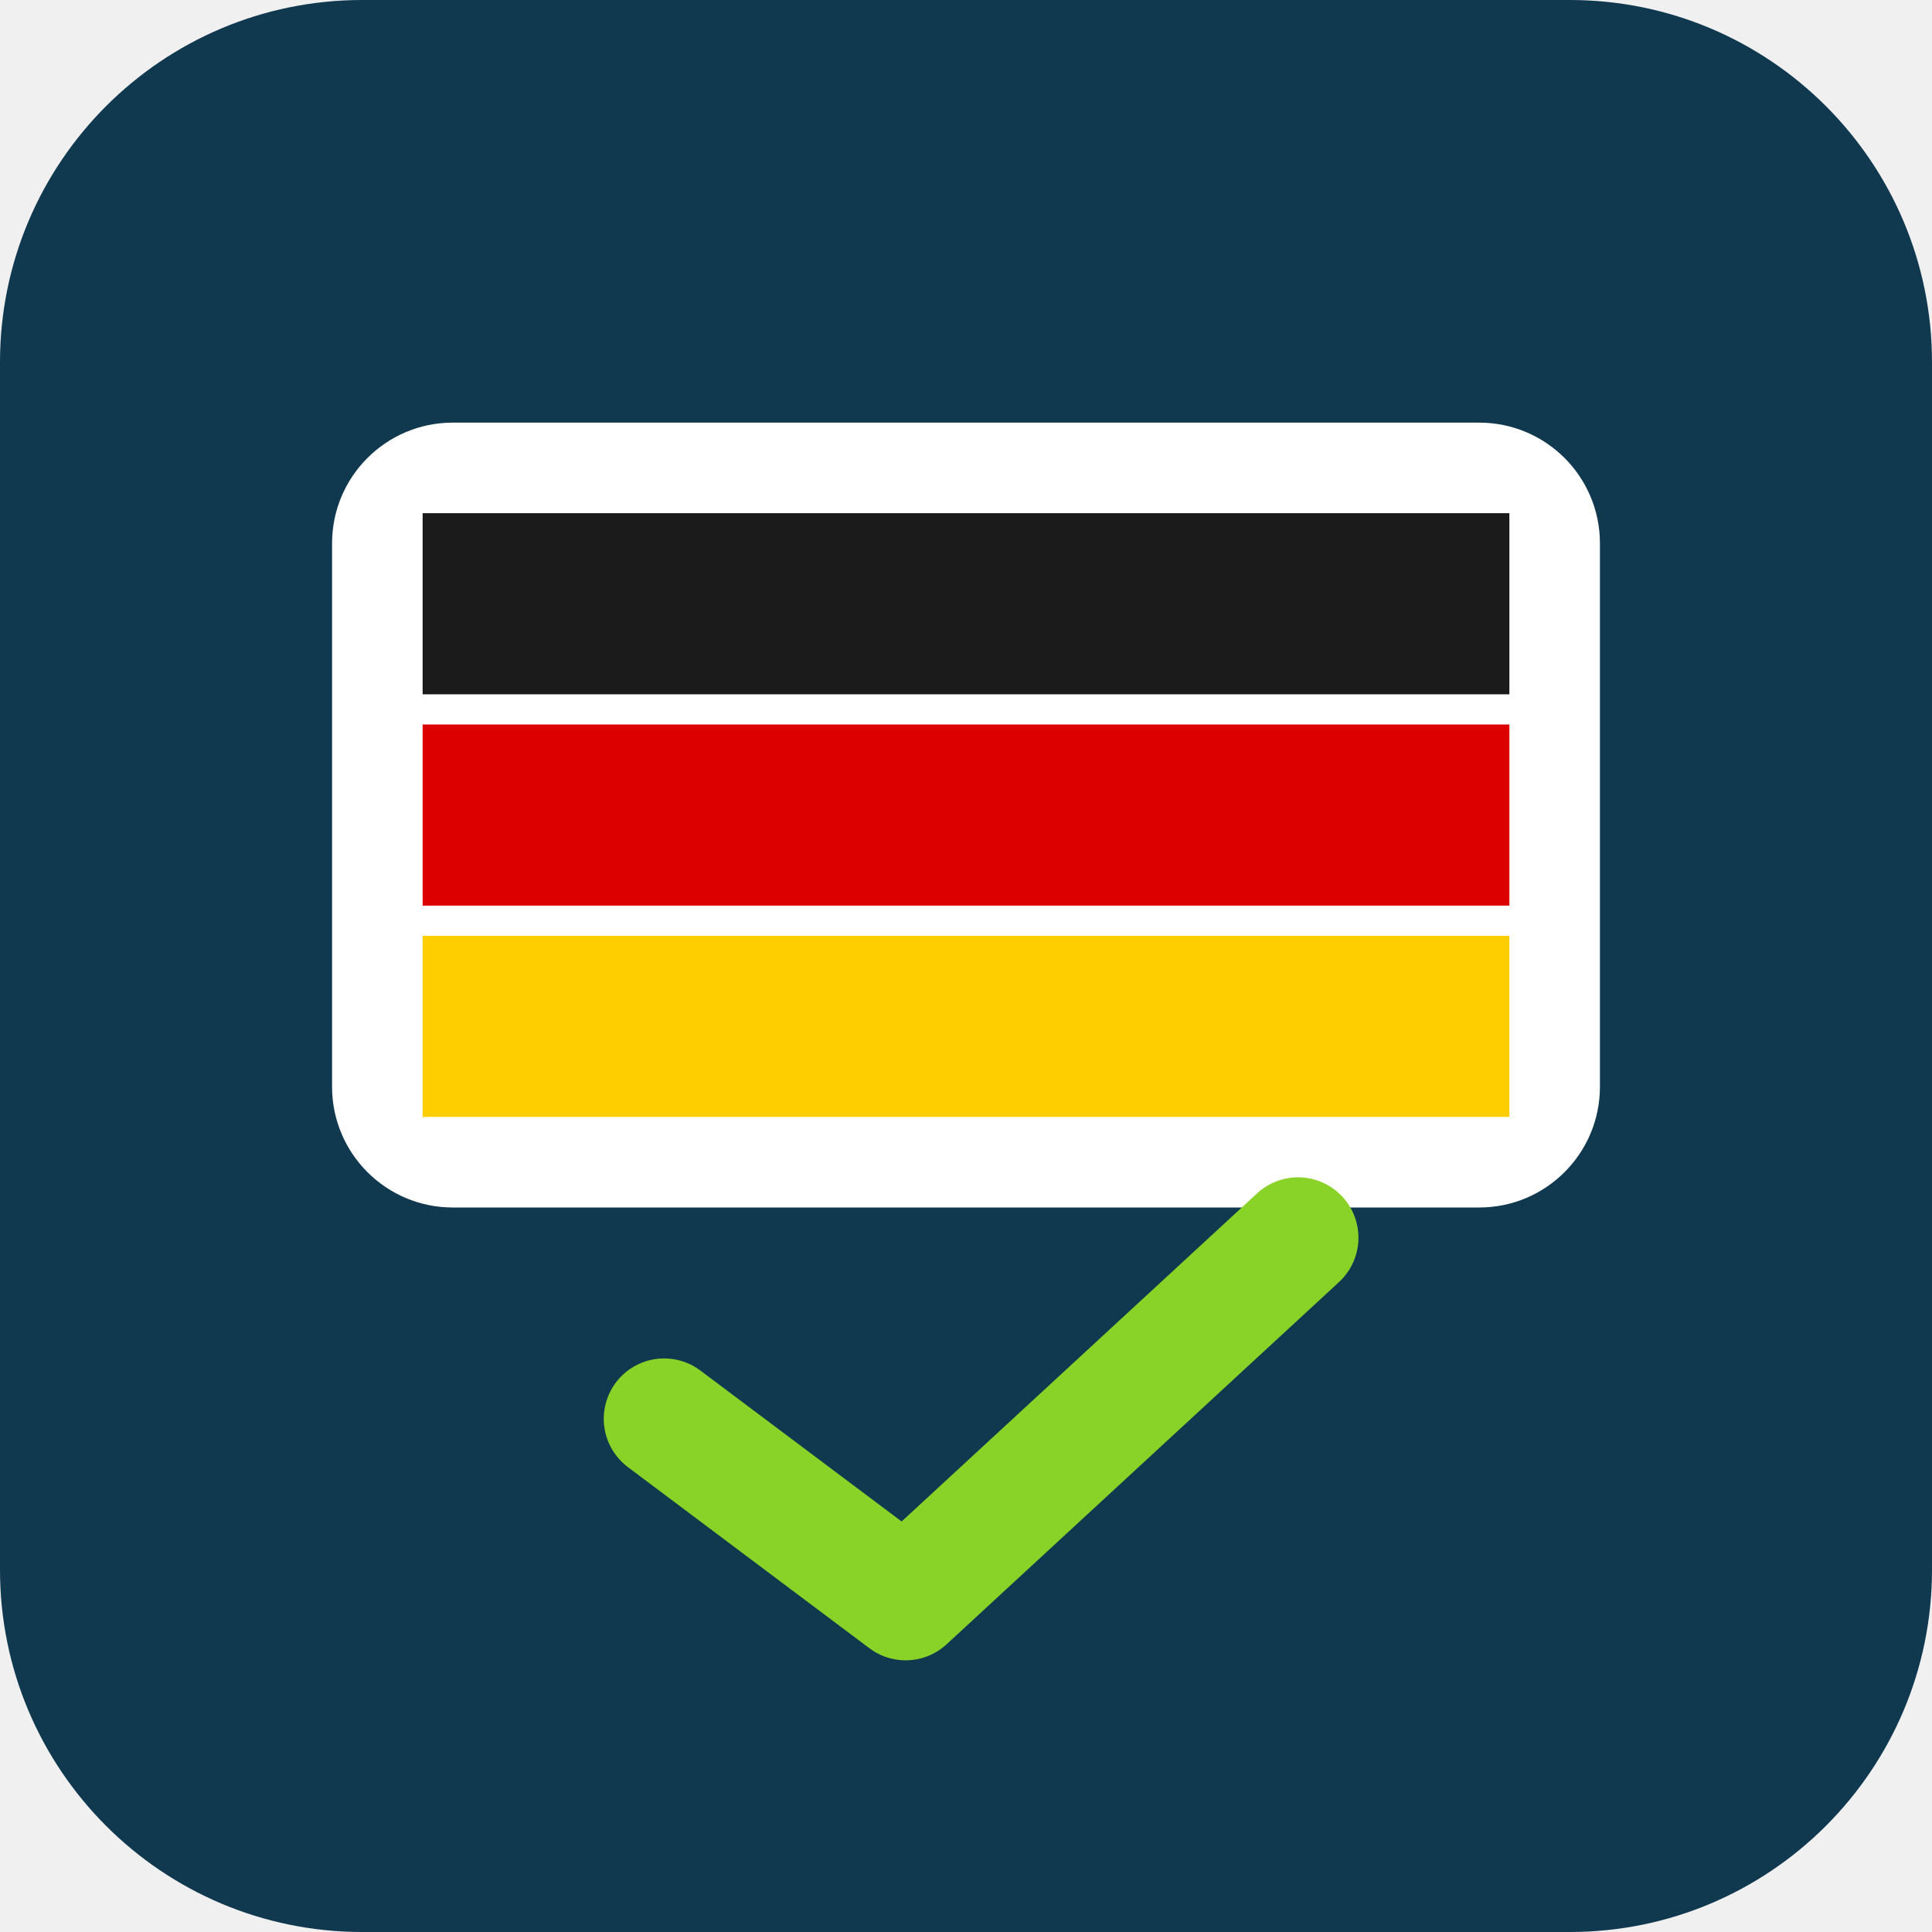
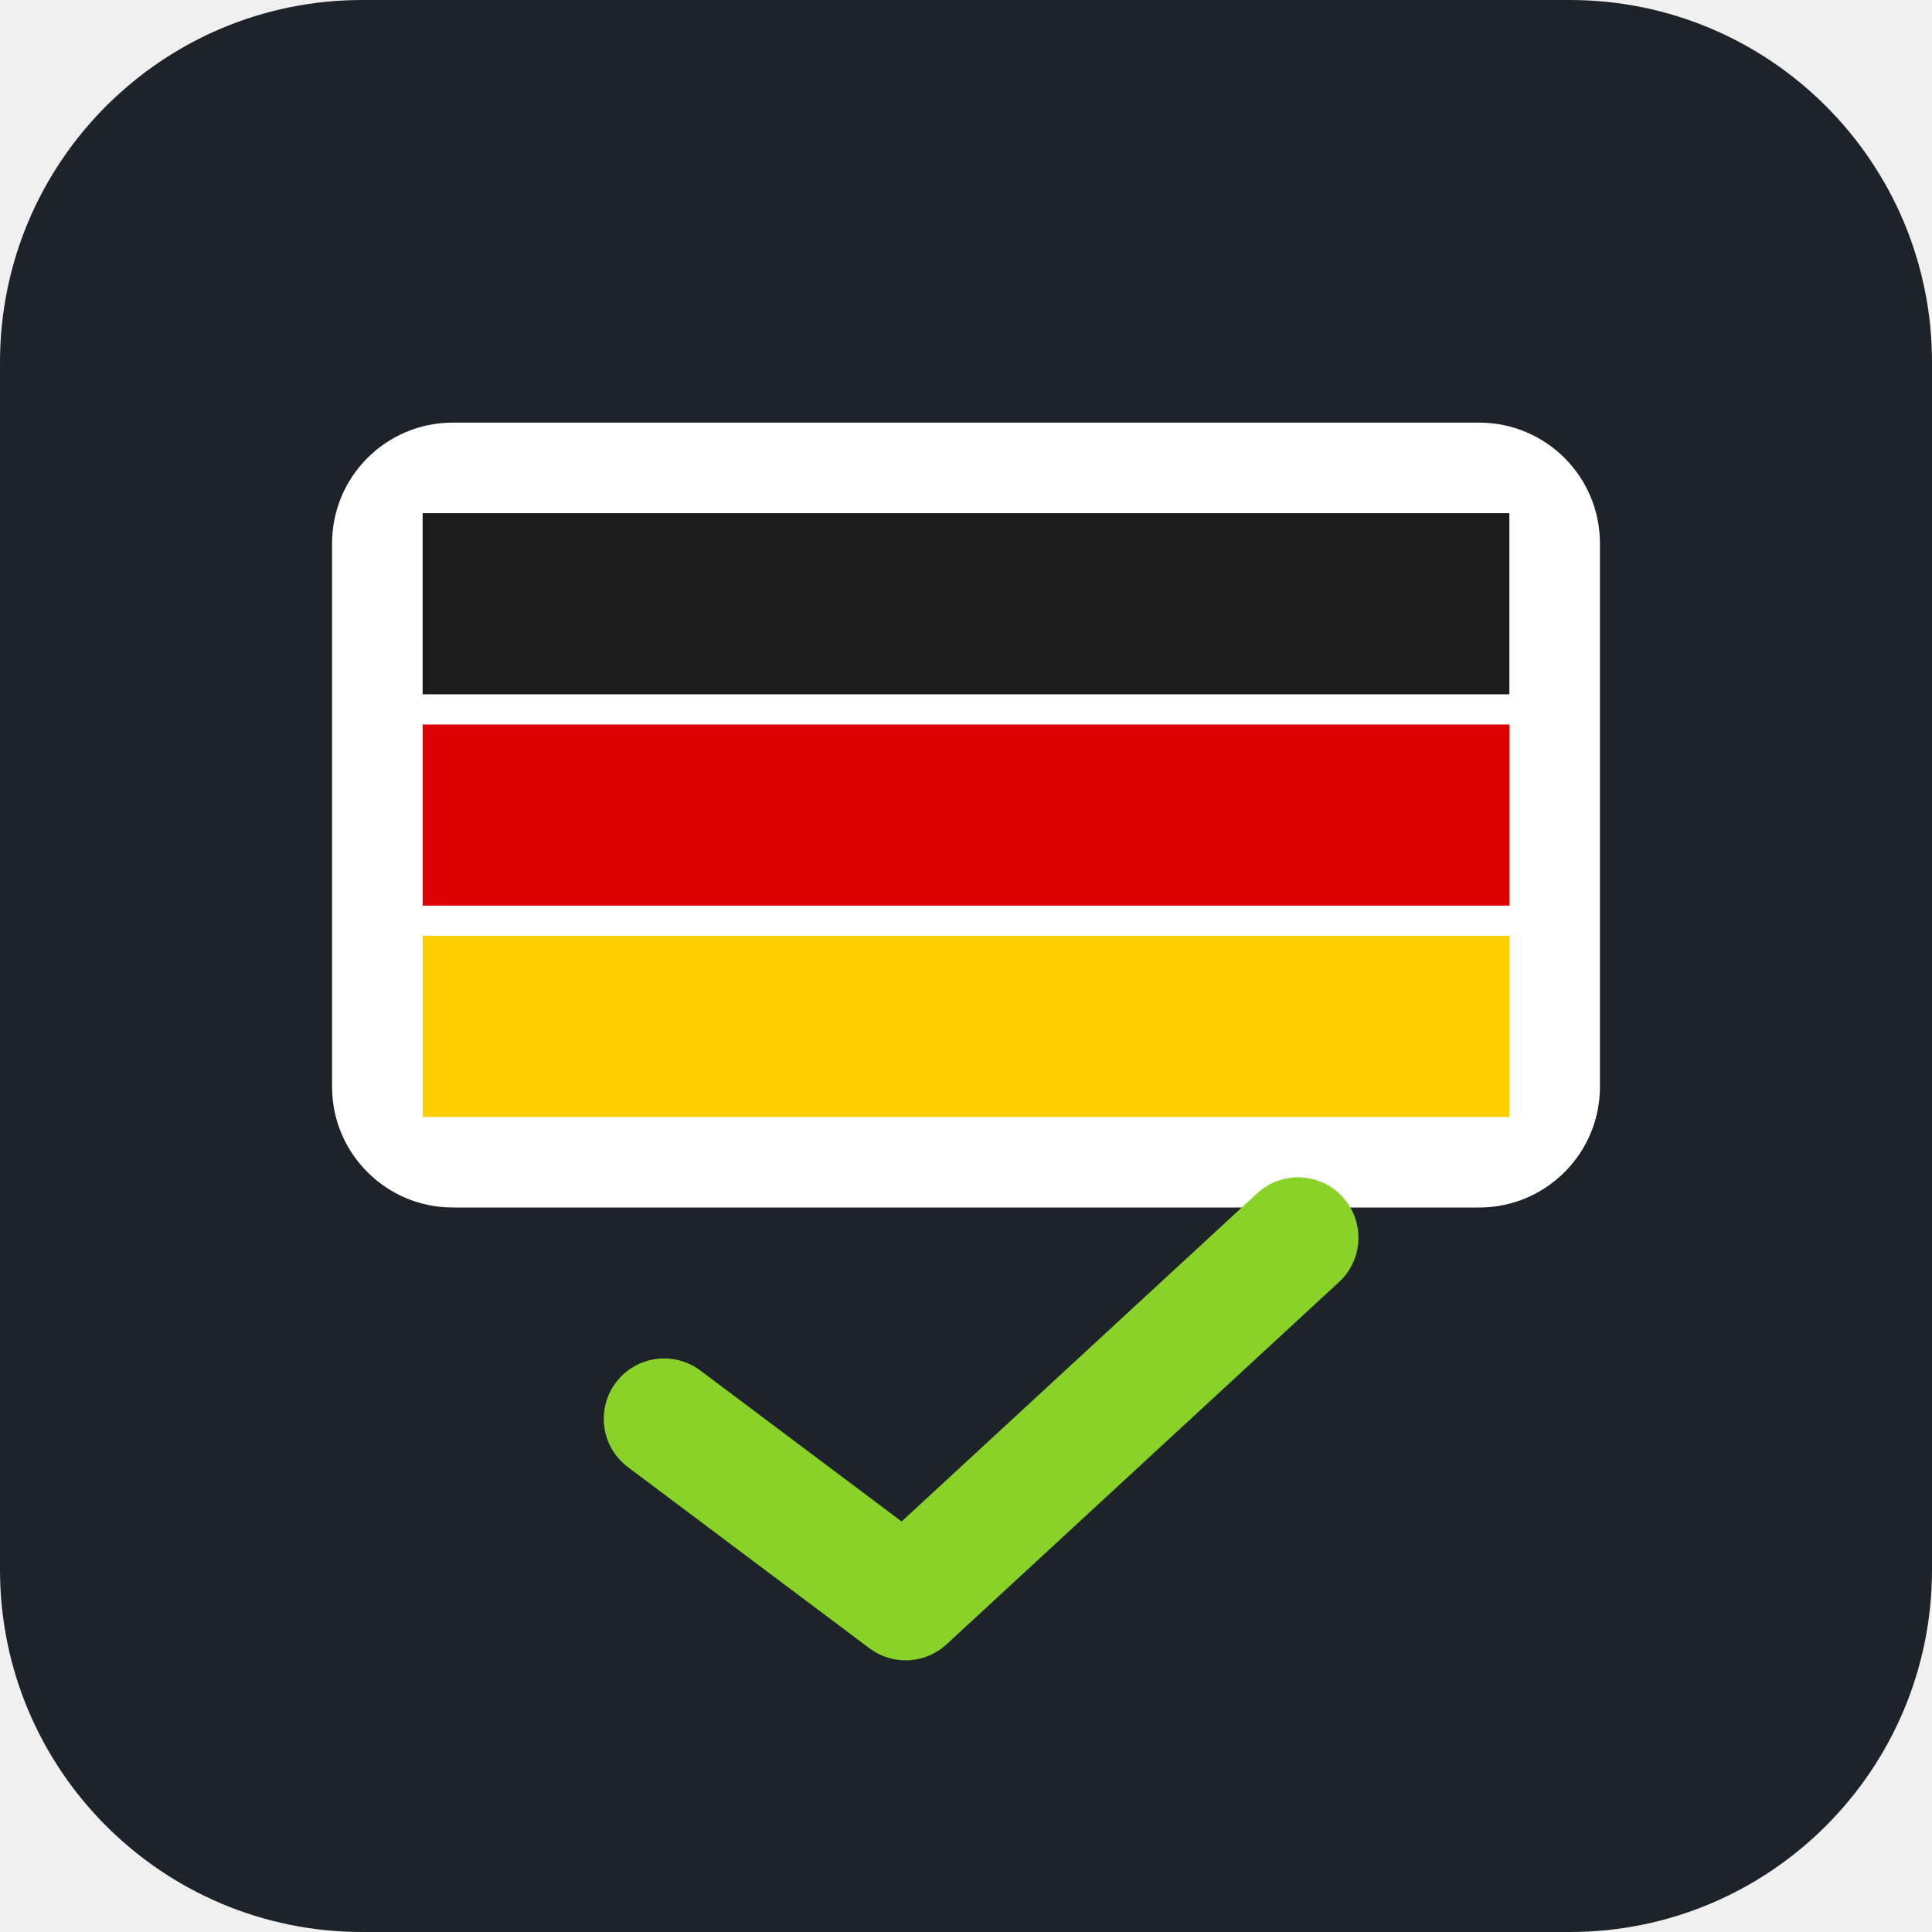
<svg xmlns="http://www.w3.org/2000/svg" viewBox="0 0 64 64">
-   <rect width="64" height="64" rx="12" fill="#10384F" />
+   <rect width="64" height="64" rx="12" fill="#1E2329" />
  <rect x="11" y="14" width="42" height="26" rx="4" fill="#fff" />
  <rect x="14" y="17" width="36" height="6" fill="#1b1b1b" />
  <rect x="14" y="24" width="36" height="6" fill="#d00" />
  <rect x="14" y="31" width="36" height="6" fill="#ffce00" />
  <path d="M22 47l8 6 13-12" fill="none" stroke="#89d329" stroke-width="4" stroke-linecap="round" stroke-linejoin="round" />
</svg>
